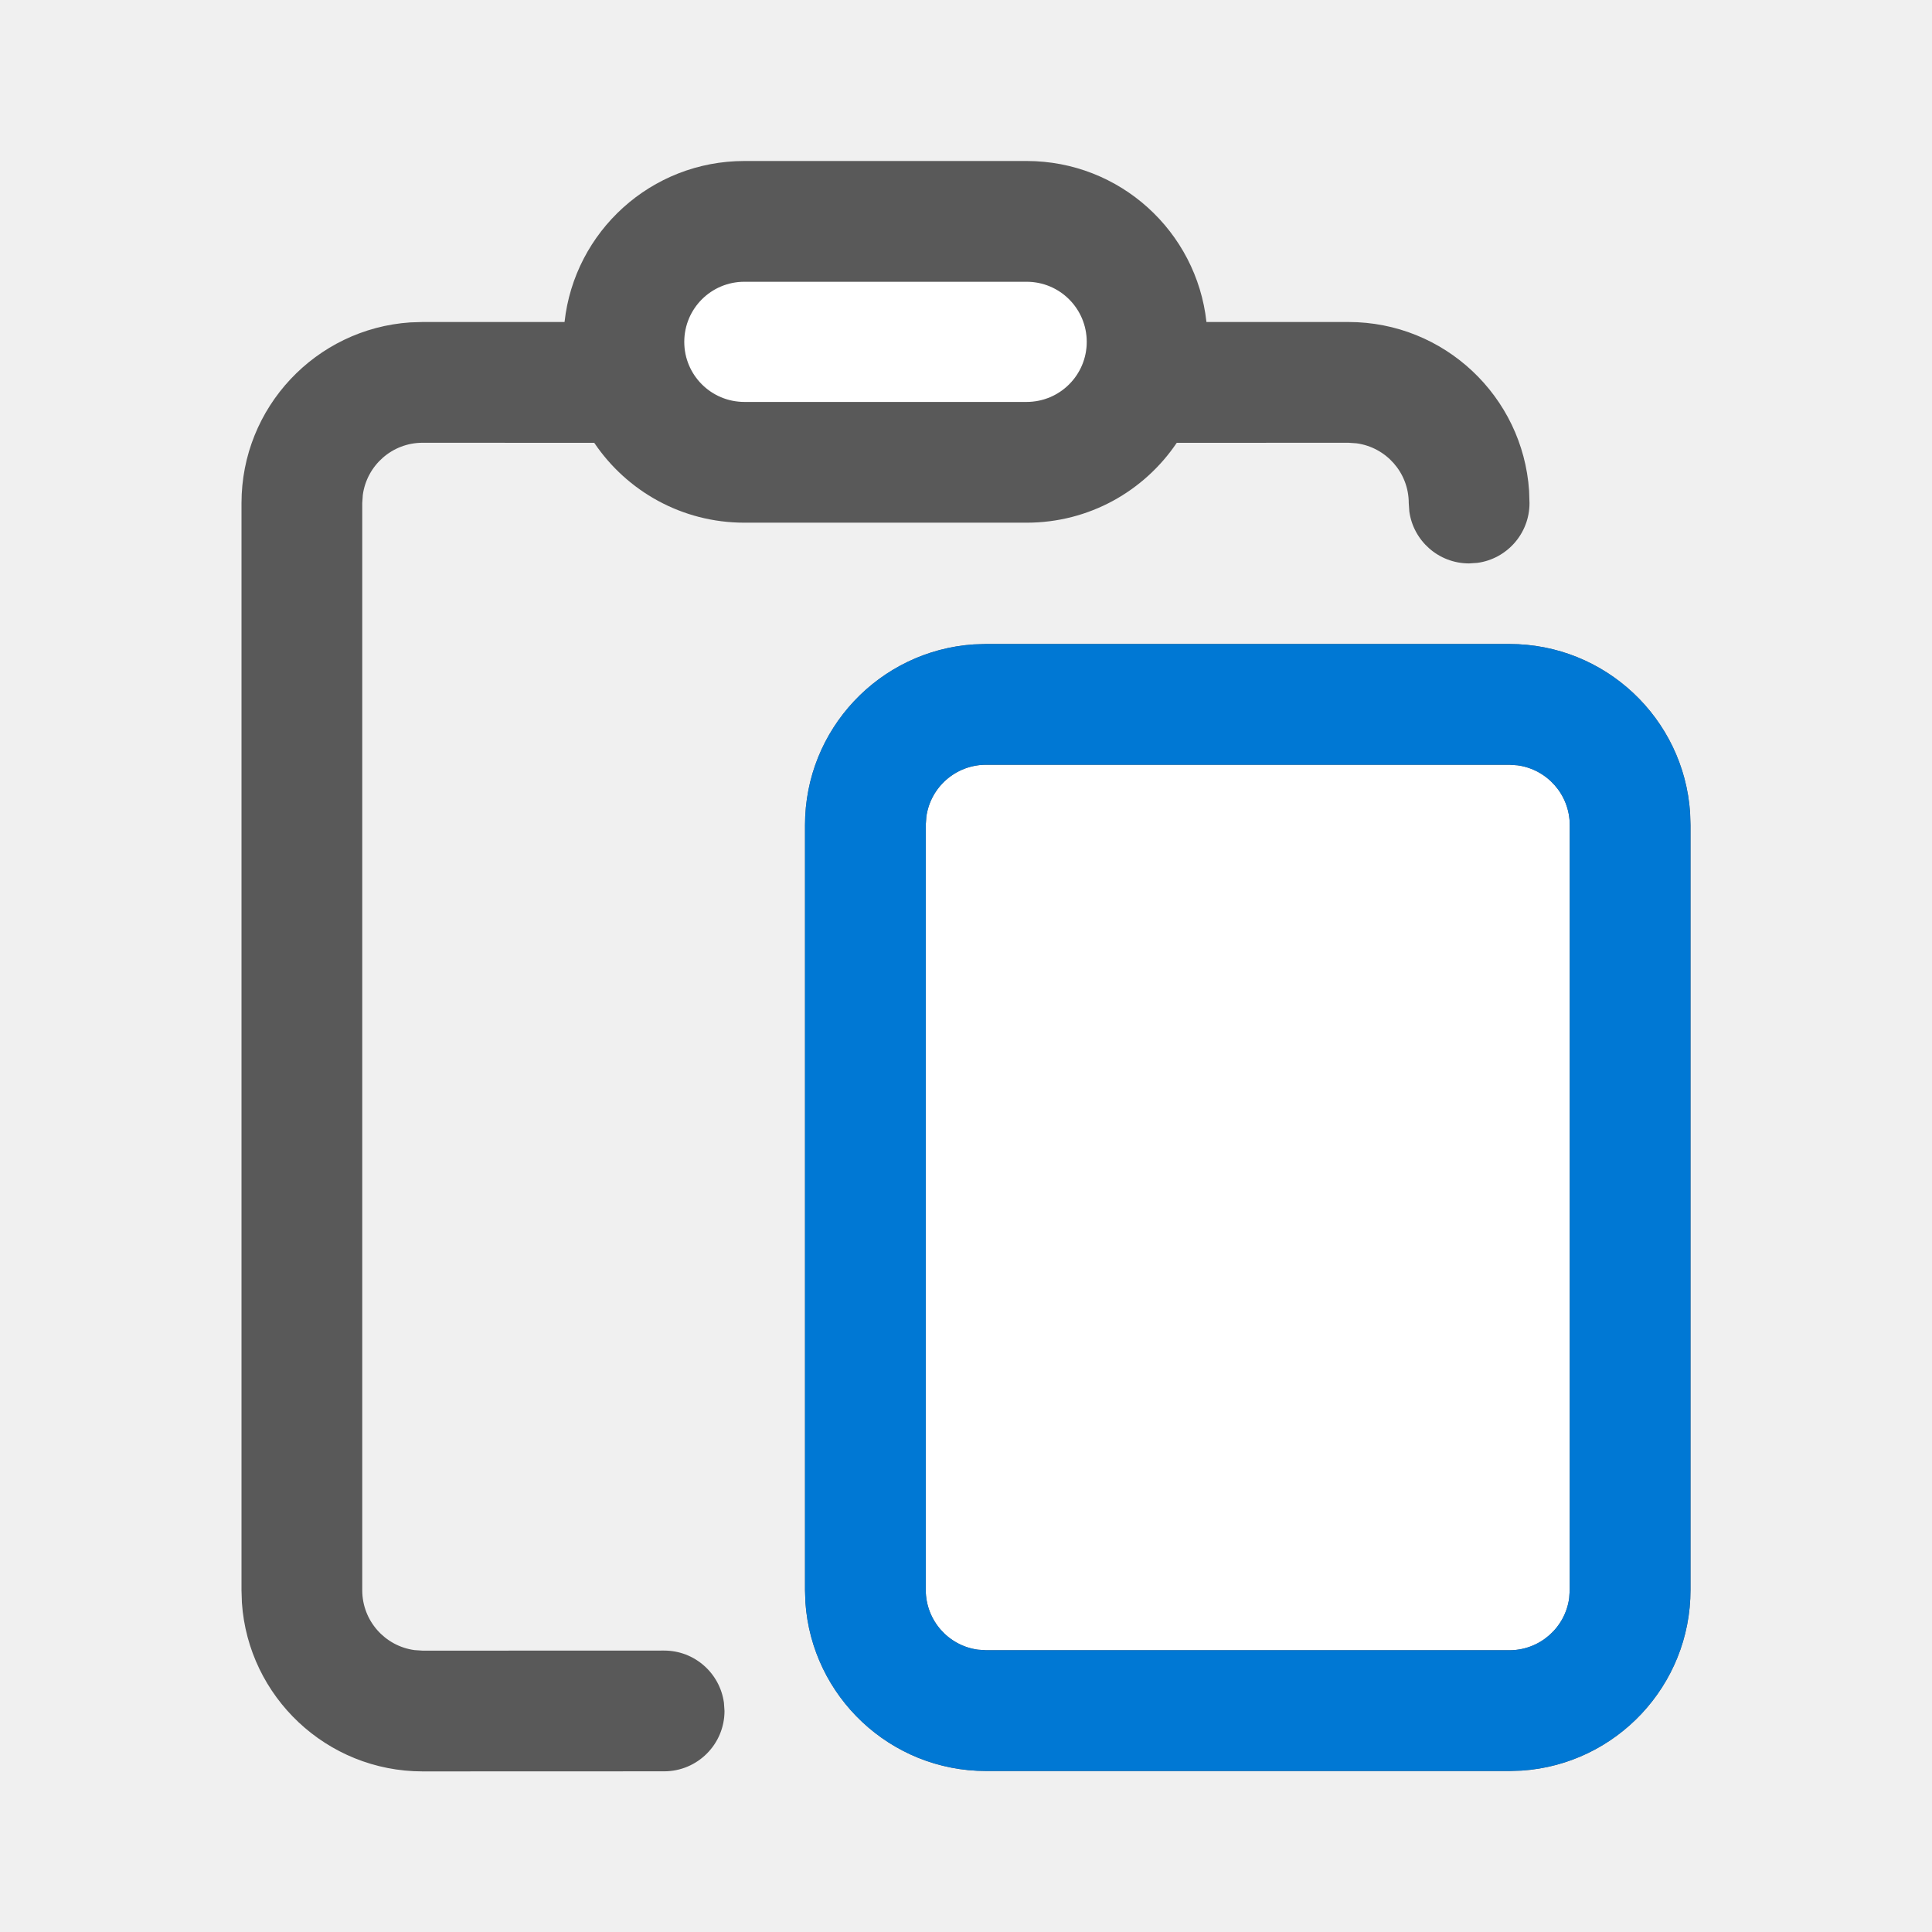
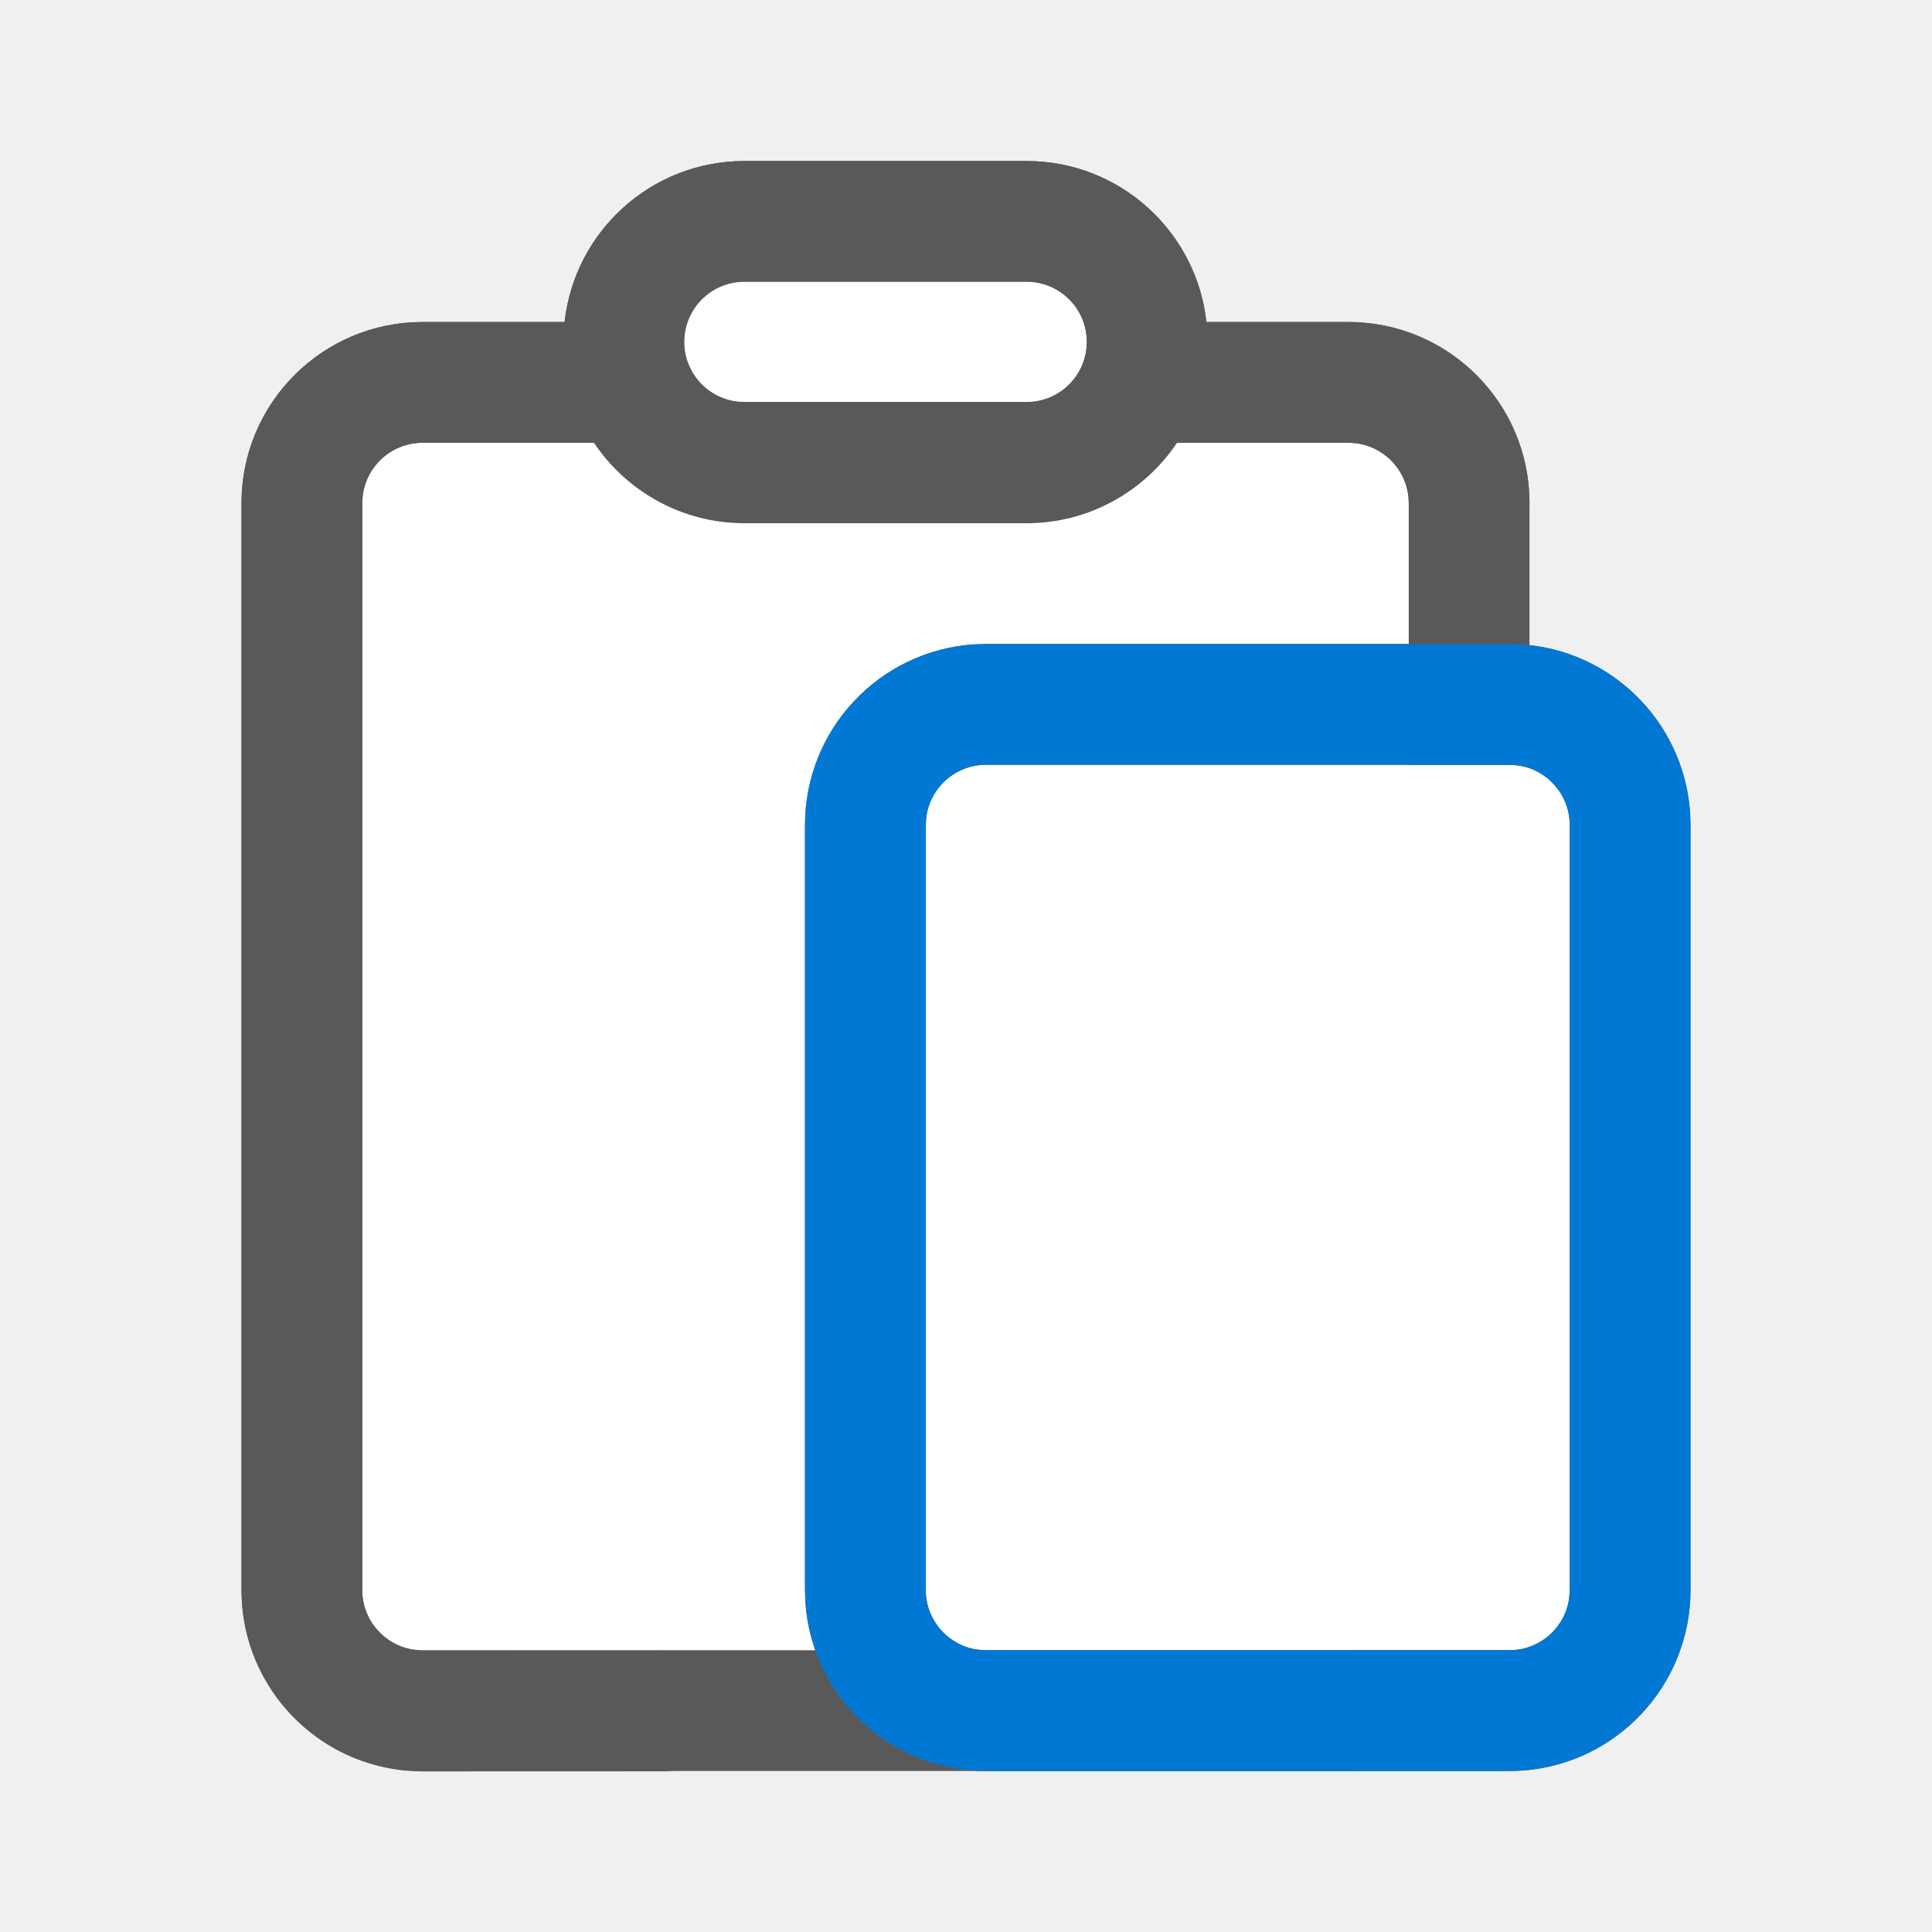
<svg xmlns="http://www.w3.org/2000/svg" width="24" height="24" viewBox="0 0 24 24" fill="none">
+   <g transform="translate(-1 0)">
+     <path d="M15.986 4H17.75C18.993 4 20 5.007 20 6.25V19.75C20 20.993 18.993 22 17.75 22H6.25C5.007 22 4 20.993 4 19.75V6.25C4 5.007 5.007 4 6.25 4H8.014C8.138 2.875 9.092 2 10.25 2H13.75C14.908 2 15.862 2.875 15.986 4ZM9.5 4.25C9.5 4.664 9.836 5 10.25 5H13.75C14.164 5 14.5 4.664 14.5 4.25C14.5 3.836 14.164 3.5 13.75 3.5H10.25C9.836 3.5 9.5 3.836 9.5 4.25Z" fill="#FFFFFF" />
+     <path d="M8.379 5.5H6.25C5.836 5.5 5.5 5.836 5.5 6.25V19.75C5.5 20.164 5.836 20.5 6.25 20.5H17.75C18.164 20.5 18.5 20.164 18.5 19.75V6.25C18.5 5.836 18.164 5.5 17.75 5.5H15.621C15.217 6.103 14.53 6.5 13.75 6.5H10.25C9.47 6.5 8.783 6.103 8.379 5.5ZM15.986 4H17.75C18.993 4 20 5.007 20 6.25V19.75C20 20.993 18.993 22 17.75 22H6.25C5.007 22 4 20.993 4 19.75V6.25C4 5.007 5.007 4 6.25 4H8.014C8.138 2.875 9.092 2 10.25 2H13.75C14.908 2 15.862 2.875 15.986 4ZM9.5 4.25C9.5 4.664 9.836 5 10.25 5H13.75C14.164 5 14.5 4.664 14.5 4.25C14.5 3.836 14.164 3.5 13.75 3.5H10.25C9.836 3.5 9.5 3.836 9.5 4.25Z" fill="#595959" />
+   </g>
  <path d="M18.75 9.5H12.25C11.87 9.5 11.556 9.782 11.507 10.148L11.5 10.25V19.75C11.5 20.13 11.782 20.444 12.148 20.493L12.25 20.5H18.75C19.13 20.5 19.444 20.218 19.493 19.852L19.5 19.75V10.25C19.5 9.87 19.218 9.557 18.852 9.507L18.75 9.5Z" fill="#FFFFFF" />
  <path d="M12.753 3.5H9.247C8.834 3.5 8.5 3.834 8.5 4.247C8.5 4.659 8.834 4.993 9.247 4.993H12.753C13.166 4.993 13.5 4.659 13.5 4.247C13.5 3.834 13.166 3.5 12.753 3.5Z" fill="#FFFFFF" />
  <path d="M12.753 2C13.911 2 14.864 2.875 14.987 4L16.75 4C17.941 4 18.916 4.925 18.995 6.096L19 6.25C19 6.629 18.718 6.943 18.353 6.992L18.249 6.999C17.87 6.999 17.556 6.717 17.507 6.352L17.5 6.25C17.5 5.87 17.218 5.557 16.852 5.507L16.75 5.5L14.618 5.501C14.214 6.1 13.53 6.493 12.753 6.493H9.247C8.47 6.493 7.786 6.1 7.382 5.501L5.25 5.5C4.87 5.5 4.557 5.782 4.507 6.148L4.5 6.25V19.755C4.5 20.134 4.782 20.448 5.148 20.498L5.25 20.505L8.25 20.504C8.63 20.504 8.943 20.786 8.993 21.152L9 21.254C9 21.668 8.664 22.004 8.25 22.004L5.25 22.005C4.059 22.005 3.084 21.079 3.005 19.909L3 19.755V6.25C3 5.059 3.925 4.084 5.096 4.005L5.25 4L7.013 4C7.136 2.875 8.089 2 9.247 2H12.753ZM18.75 8C19.941 8 20.916 8.925 20.995 10.096L21 10.25V19.75C21 20.941 20.075 21.916 18.904 21.995L18.75 22H12.25C11.059 22 10.084 21.075 10.005 19.904L10 19.75V10.25C10 9.059 10.925 8.084 12.096 8.005L12.25 8H18.75ZM18.75 9.5H12.25C11.87 9.5 11.556 9.782 11.507 10.148L11.5 10.25V19.75C11.5 20.13 11.782 20.444 12.148 20.493L12.25 20.5H18.75C19.13 20.5 19.444 20.218 19.493 19.852L19.5 19.75V10.25C19.5 9.87 19.218 9.557 18.852 9.507L18.75 9.5ZM12.753 3.5H9.247C8.834 3.5 8.5 3.834 8.5 4.247C8.5 4.659 8.834 4.993 9.247 4.993H12.753C13.166 4.993 13.5 4.659 13.5 4.247C13.5 3.834 13.166 3.5 12.753 3.5Z" fill="#595959" />
  <path d="M18.75 8C19.941 8 20.916 8.925 20.995 10.096L21 10.25V19.75C21 20.941 20.075 21.916 18.904 21.995L18.75 22H12.25C11.059 22 10.084 21.075 10.005 19.904L10 19.75V10.25C10 9.059 10.925 8.084 12.096 8.005L12.25 8H18.75ZM18.75 9.5H12.25C11.87 9.5 11.556 9.782 11.507 10.148L11.5 10.25V19.75C11.5 20.13 11.782 20.444 12.148 20.493L12.25 20.5H18.75C19.13 20.5 19.444 20.218 19.493 19.852L19.5 19.75V10.25C19.5 9.87 19.218 9.557 18.852 9.507L18.75 9.5Z" fill="#0078D4" />
</svg>
